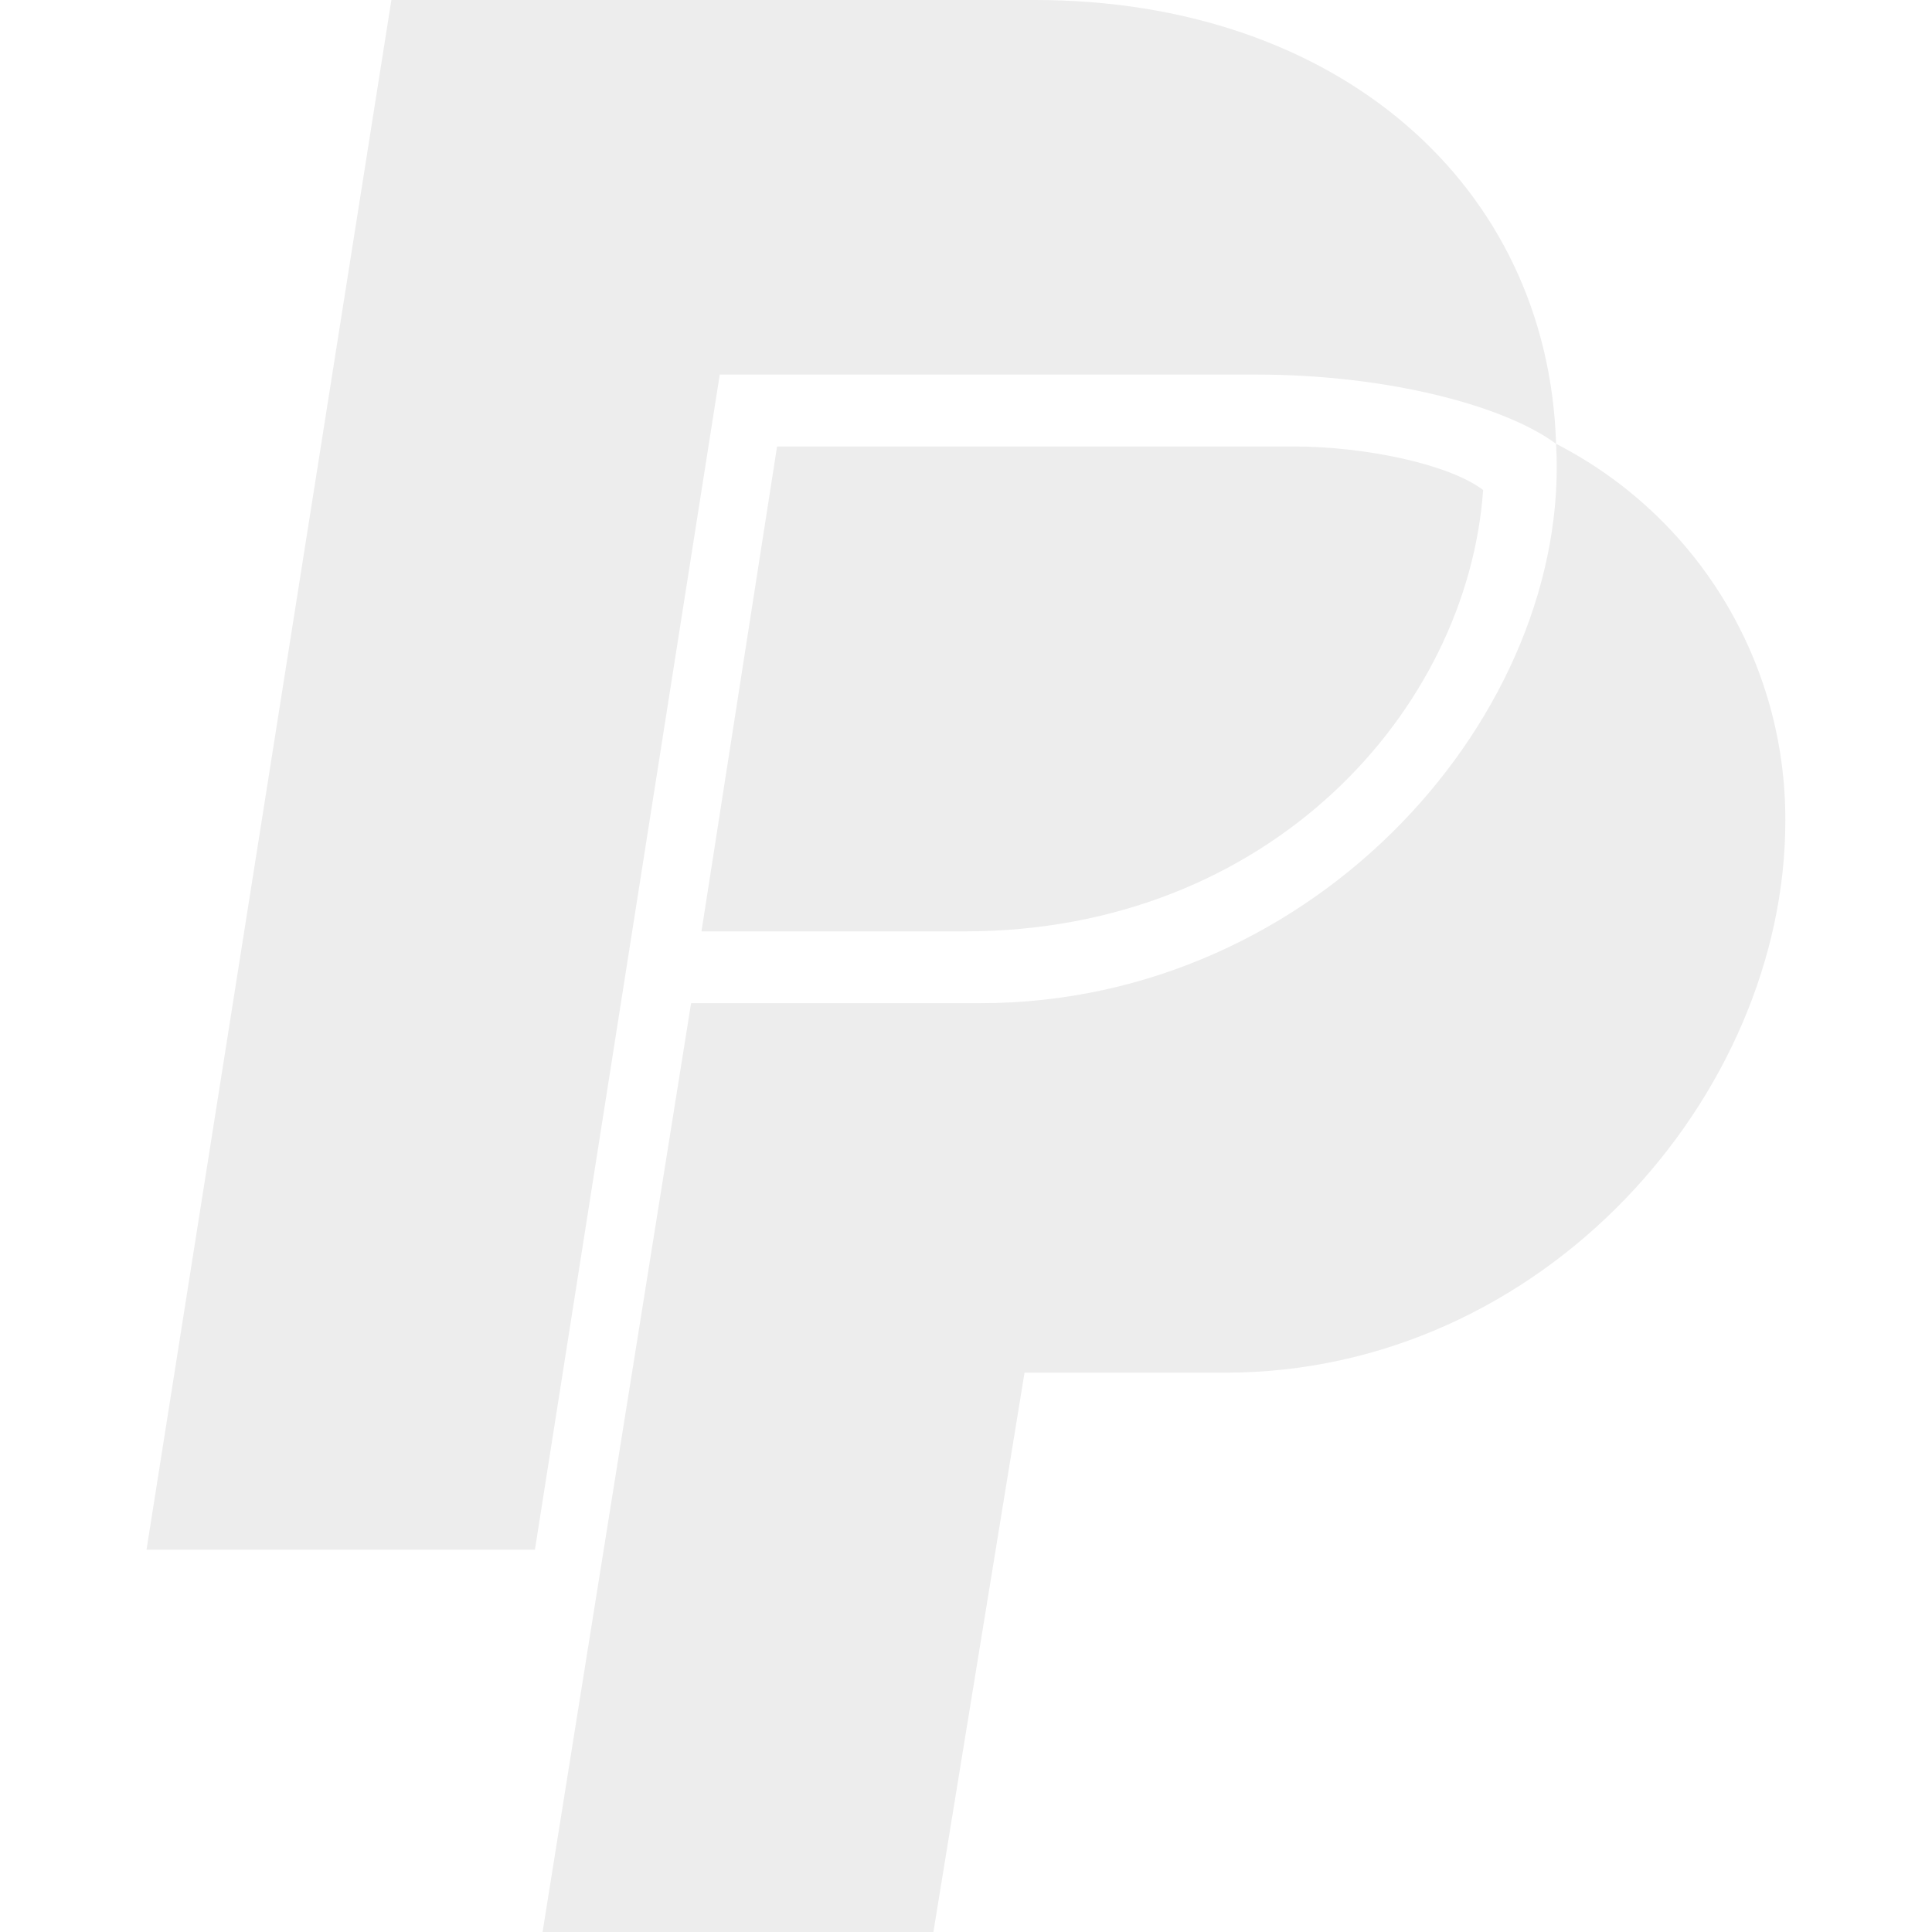
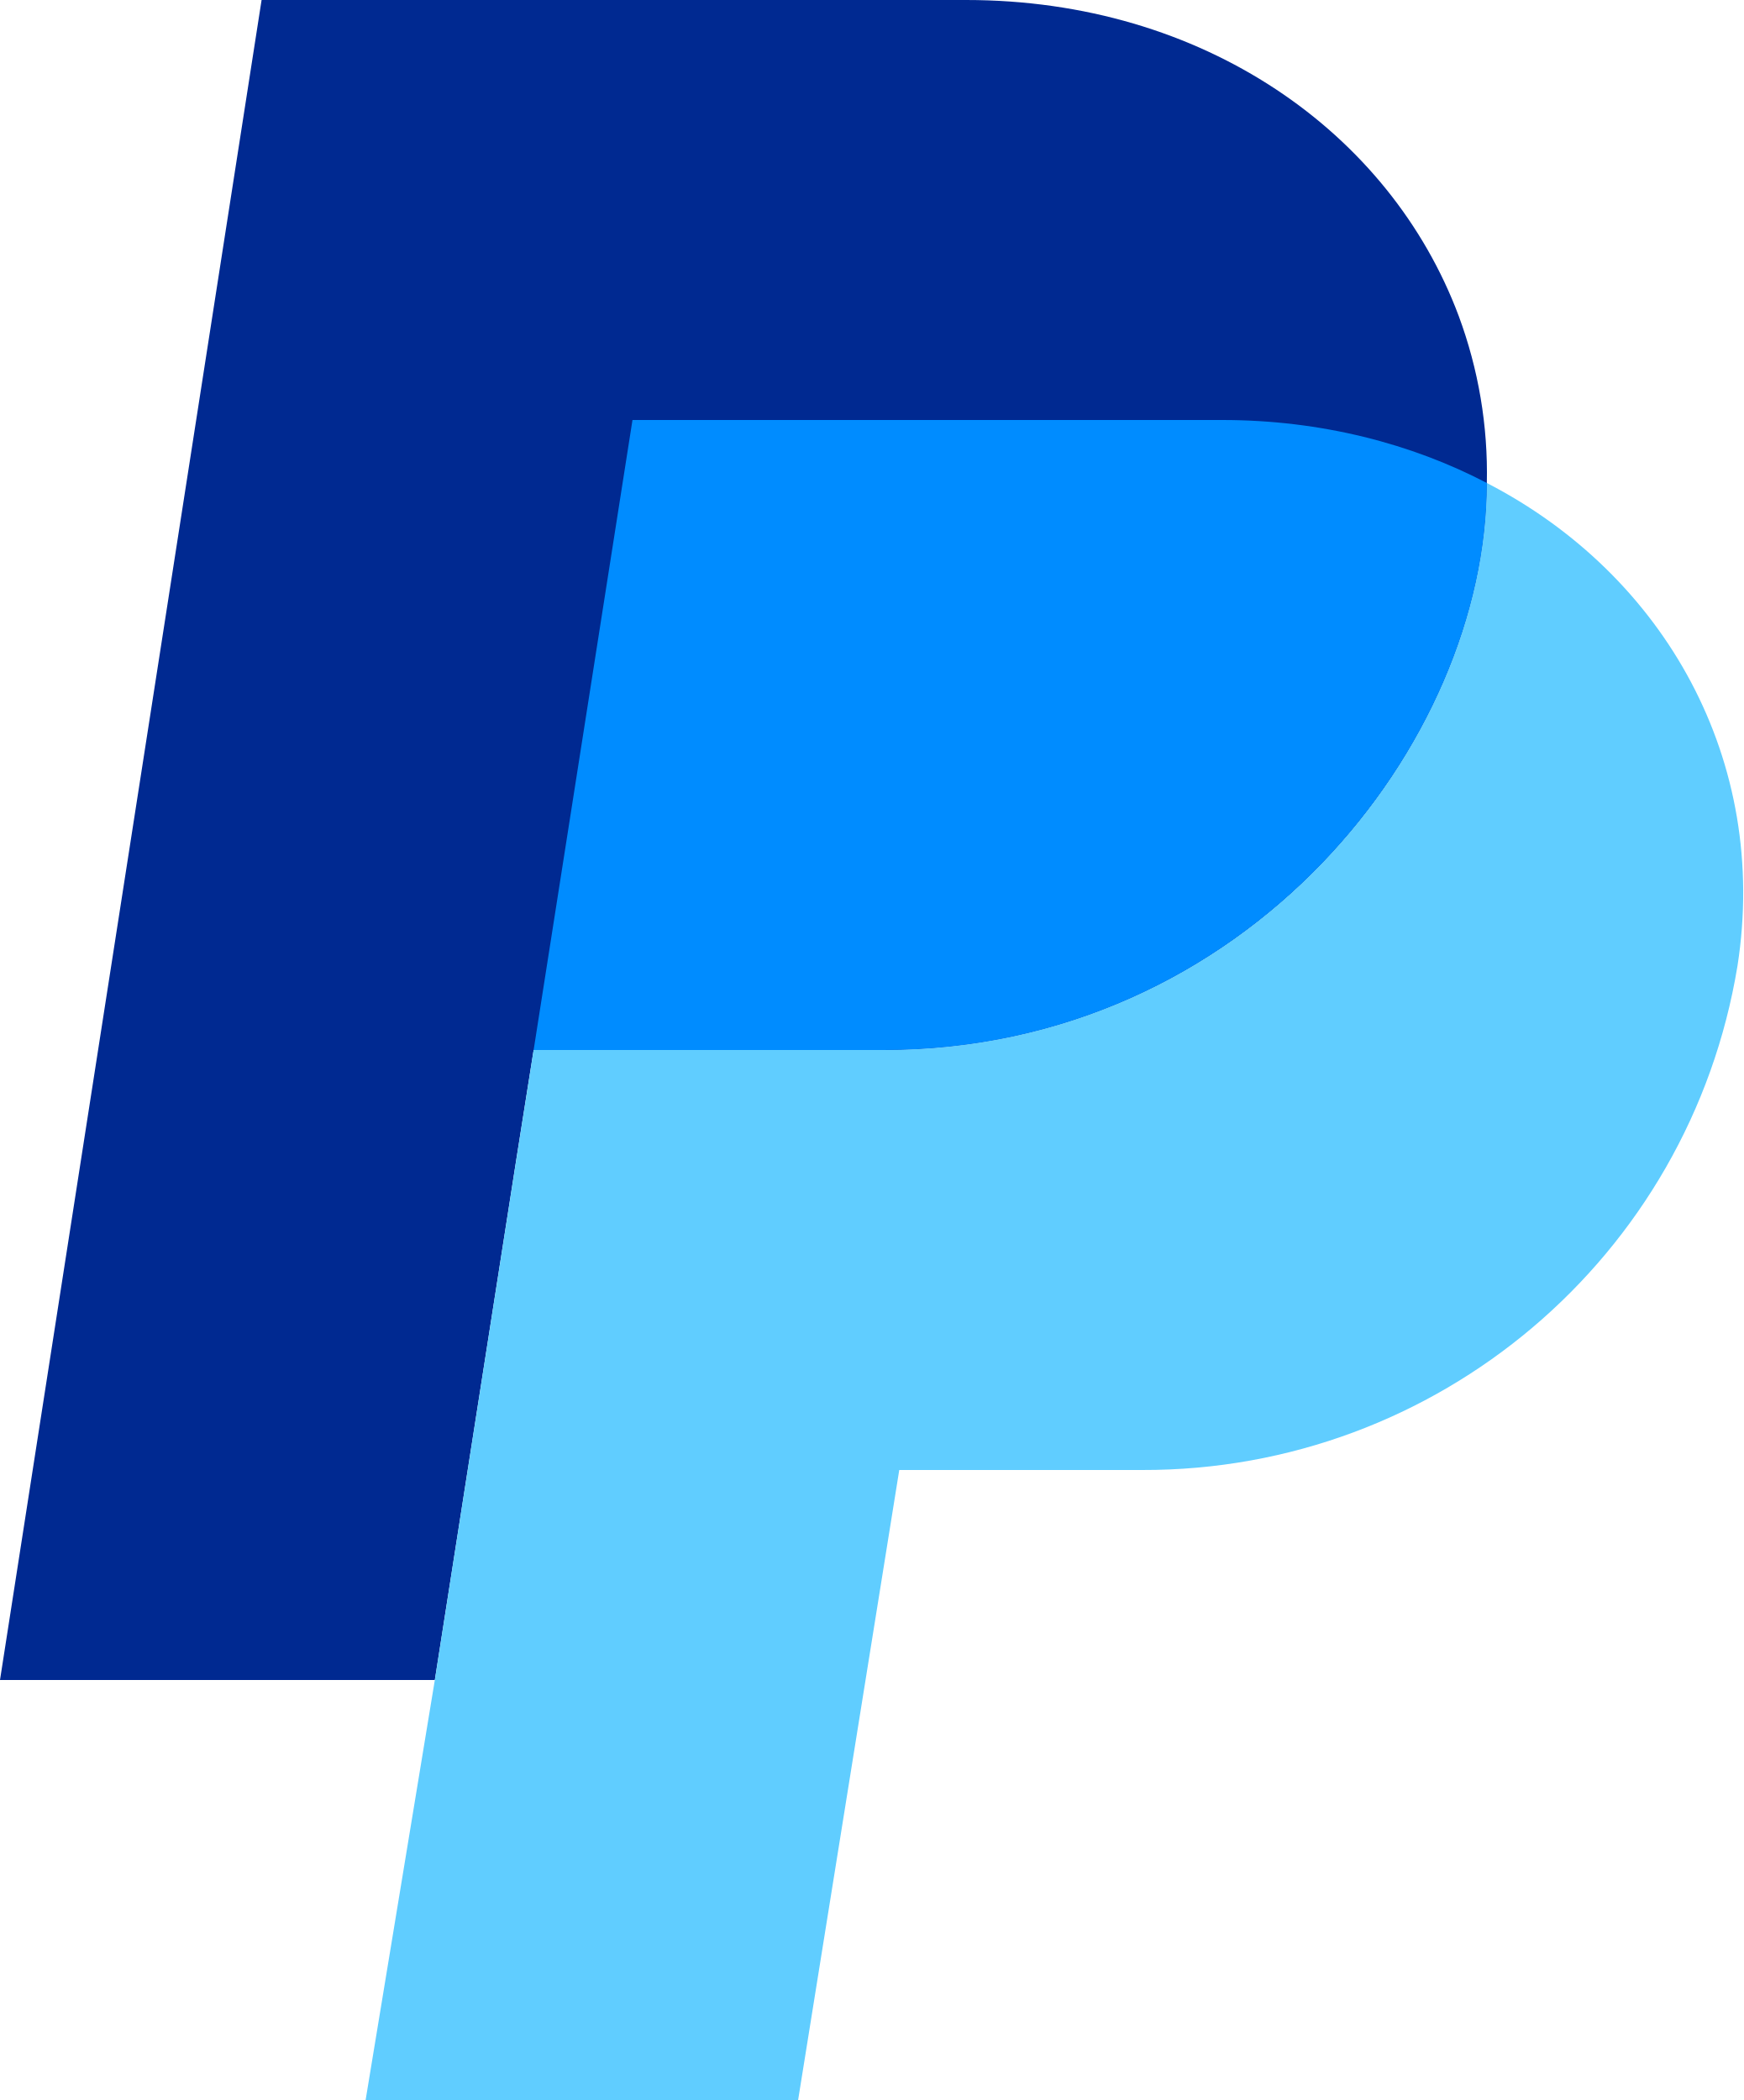
- <svg xmlns="http://www.w3.org/2000/svg" viewBox="0 0 24 24" role="img" aria-label="PayPal">
-   <path fill="#ededed" d="M15.607 4.653H8.941L6.645 19.251H1.82L4.862 0h7.995c3.754 0 6.375 2.294 6.473 5.513-.648-.478-2.105-.86-3.722-.86m6.57 5.546c0 3.41-3.01 6.853-6.958 6.853h-2.493L11.595 24H6.74l1.845-11.538h3.592c4.208 0 7.346-3.634 7.153-6.949a5.24 5.24 0 0 1 2.848 4.686M9.653 5.546h6.408c.907 0 1.942.222 2.363.541-.195 2.741-2.655 5.483-6.441 5.483H8.714Z" />
+ <svg xmlns="http://www.w3.org/2000/svg" viewBox="7.056 3 37.351 45">
+   <g clip-path="url(#a)">
+     <path fill="#002991" d="M38.914 13.35c0 5.574-5.144 12.15-12.927 12.15H18.49l-.368 2.322L16.373 39H7.056l5.605-36h15.095c5.083 0 9.082 2.833 10.555 6.77a9.687 9.687 0 0 1 .603 3.58z" />
+     <path fill="#60CDFF" d="M44.284 23.7A12.894 12.894 0 0 1 31.53 34.5h-5.206L24.157 48H14.89l1.483-9 1.75-11.178.367-2.322h7.497c7.773 0 12.927-6.576 12.927-12.15 3.825 1.974 6.055 5.963 5.37 10.35z" />
+     <path fill="#008CFF" d="M38.914 13.35C37.31 12.511 35.365 12 33.248 12h-12.64L18.49 25.5h7.497c7.773 0 12.927-6.576 12.927-12.15z" />
+   </g>
</svg>
